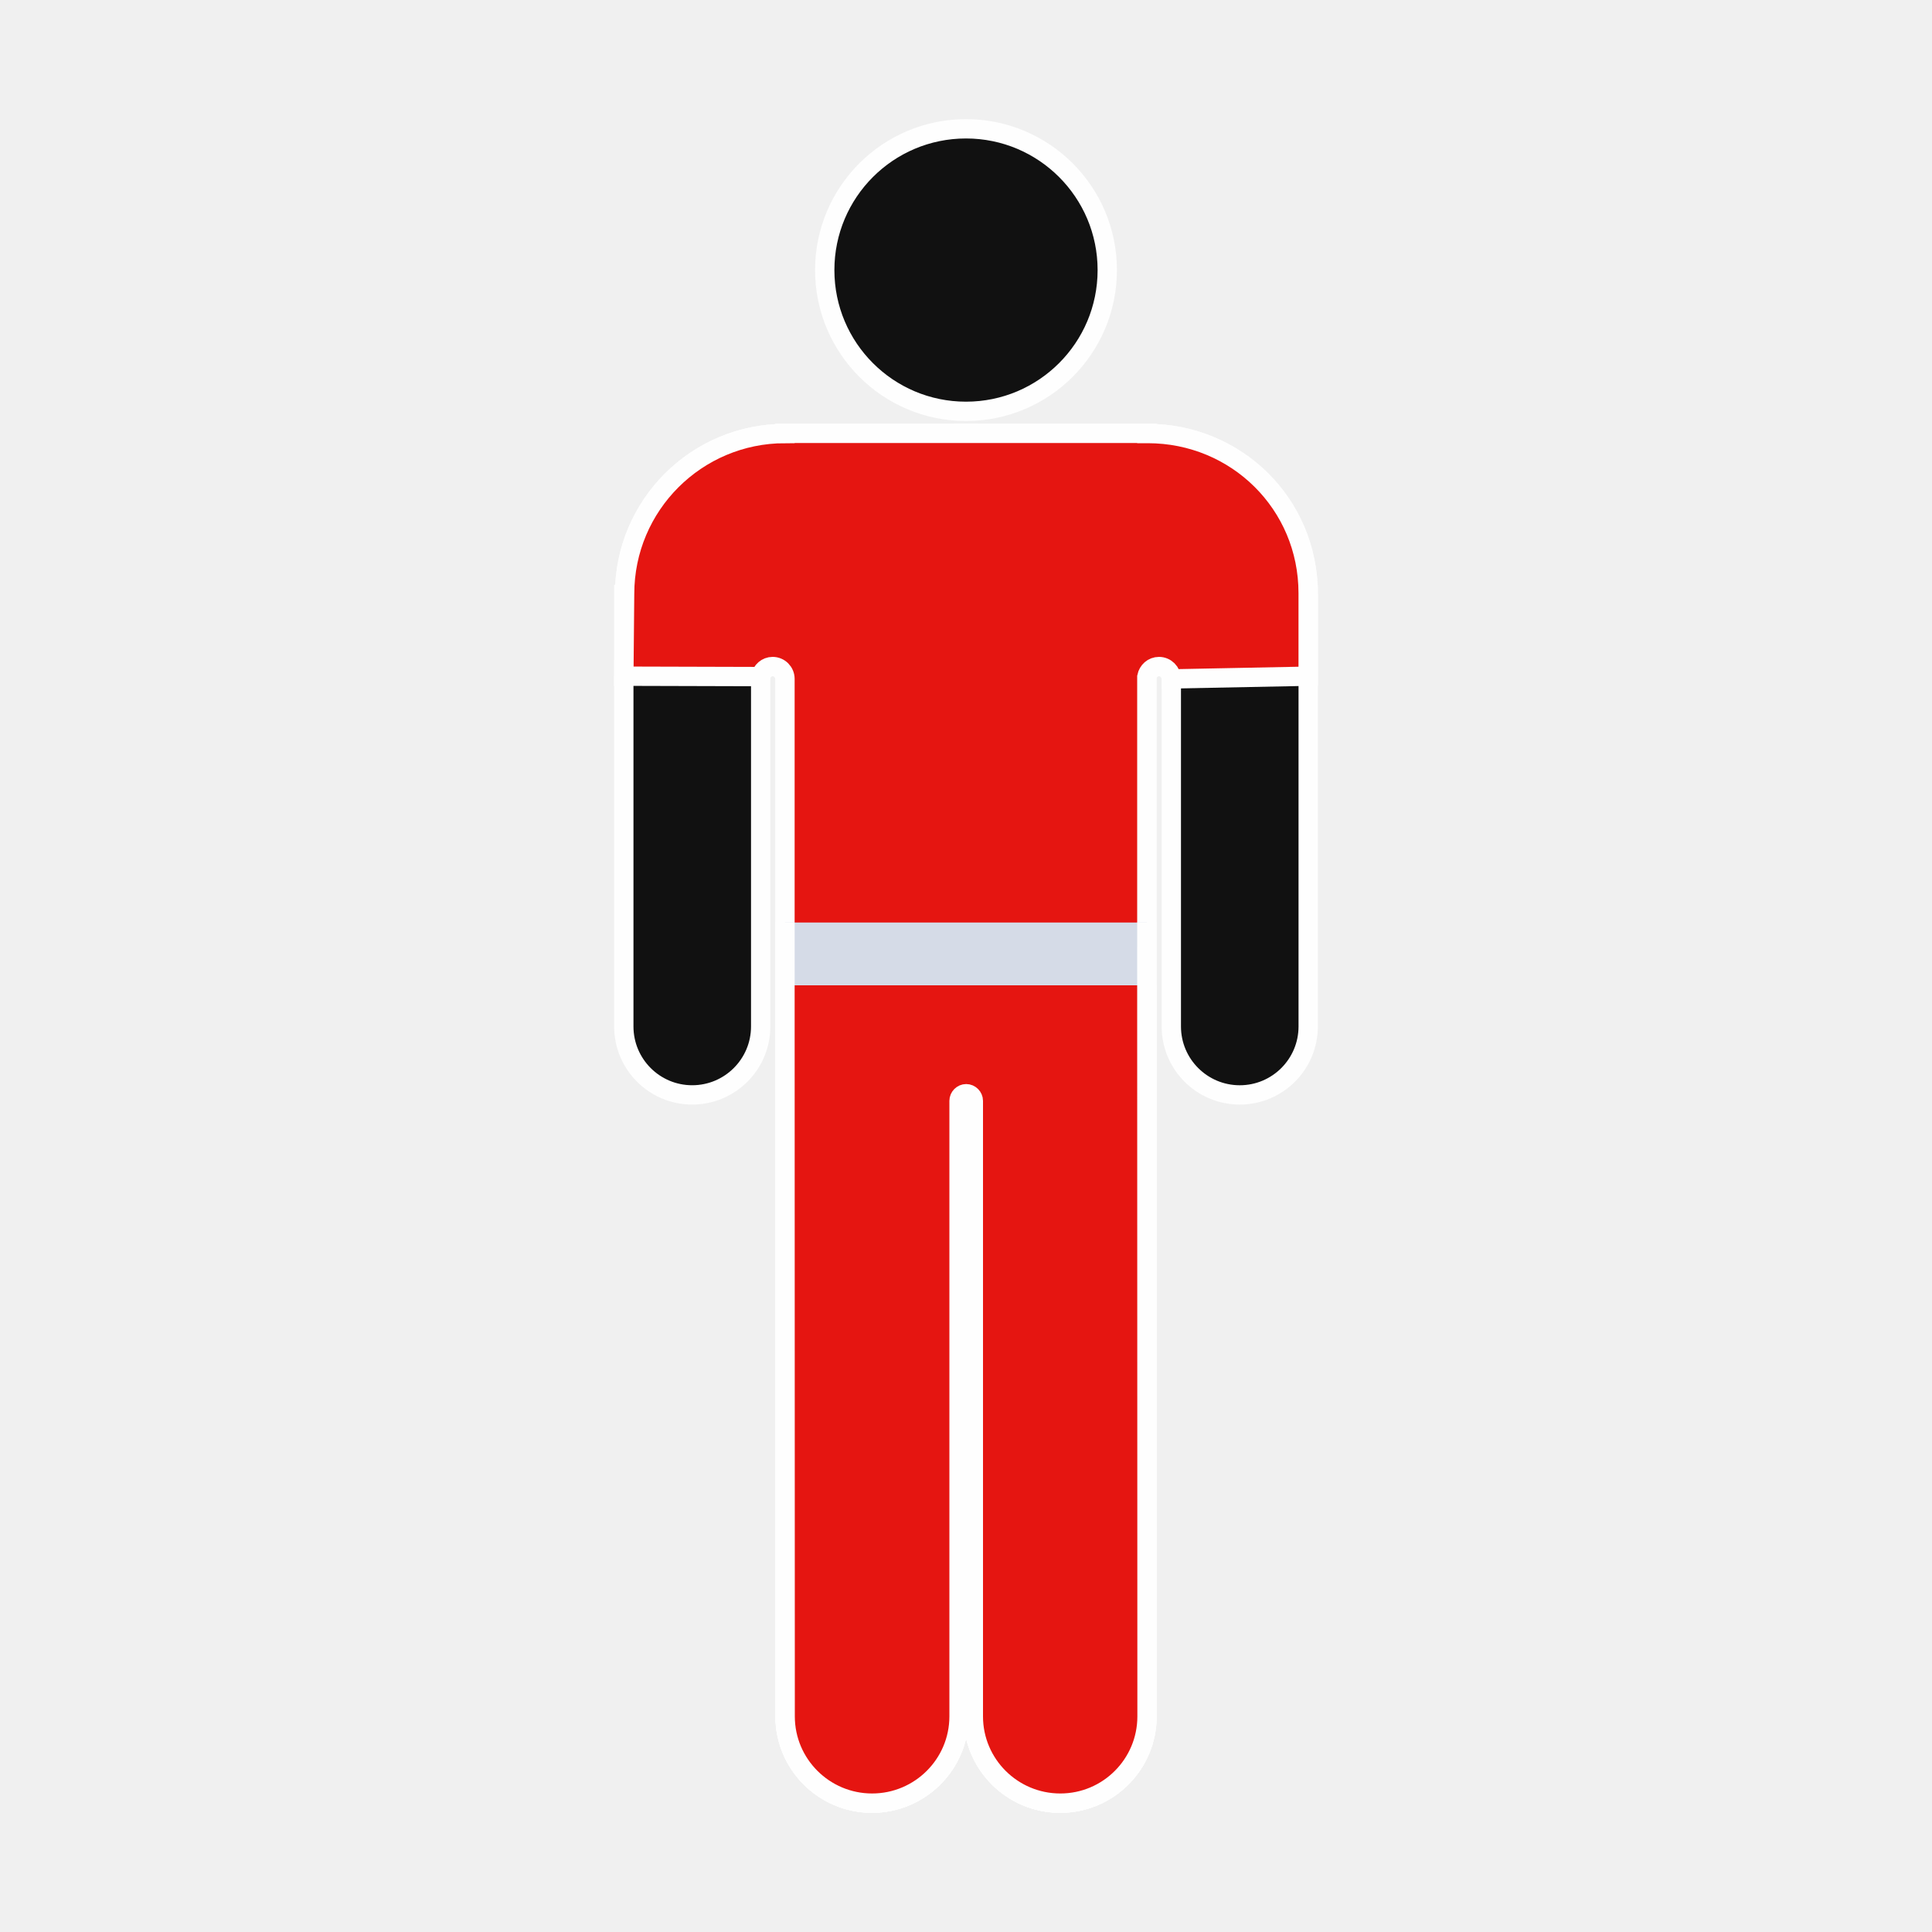
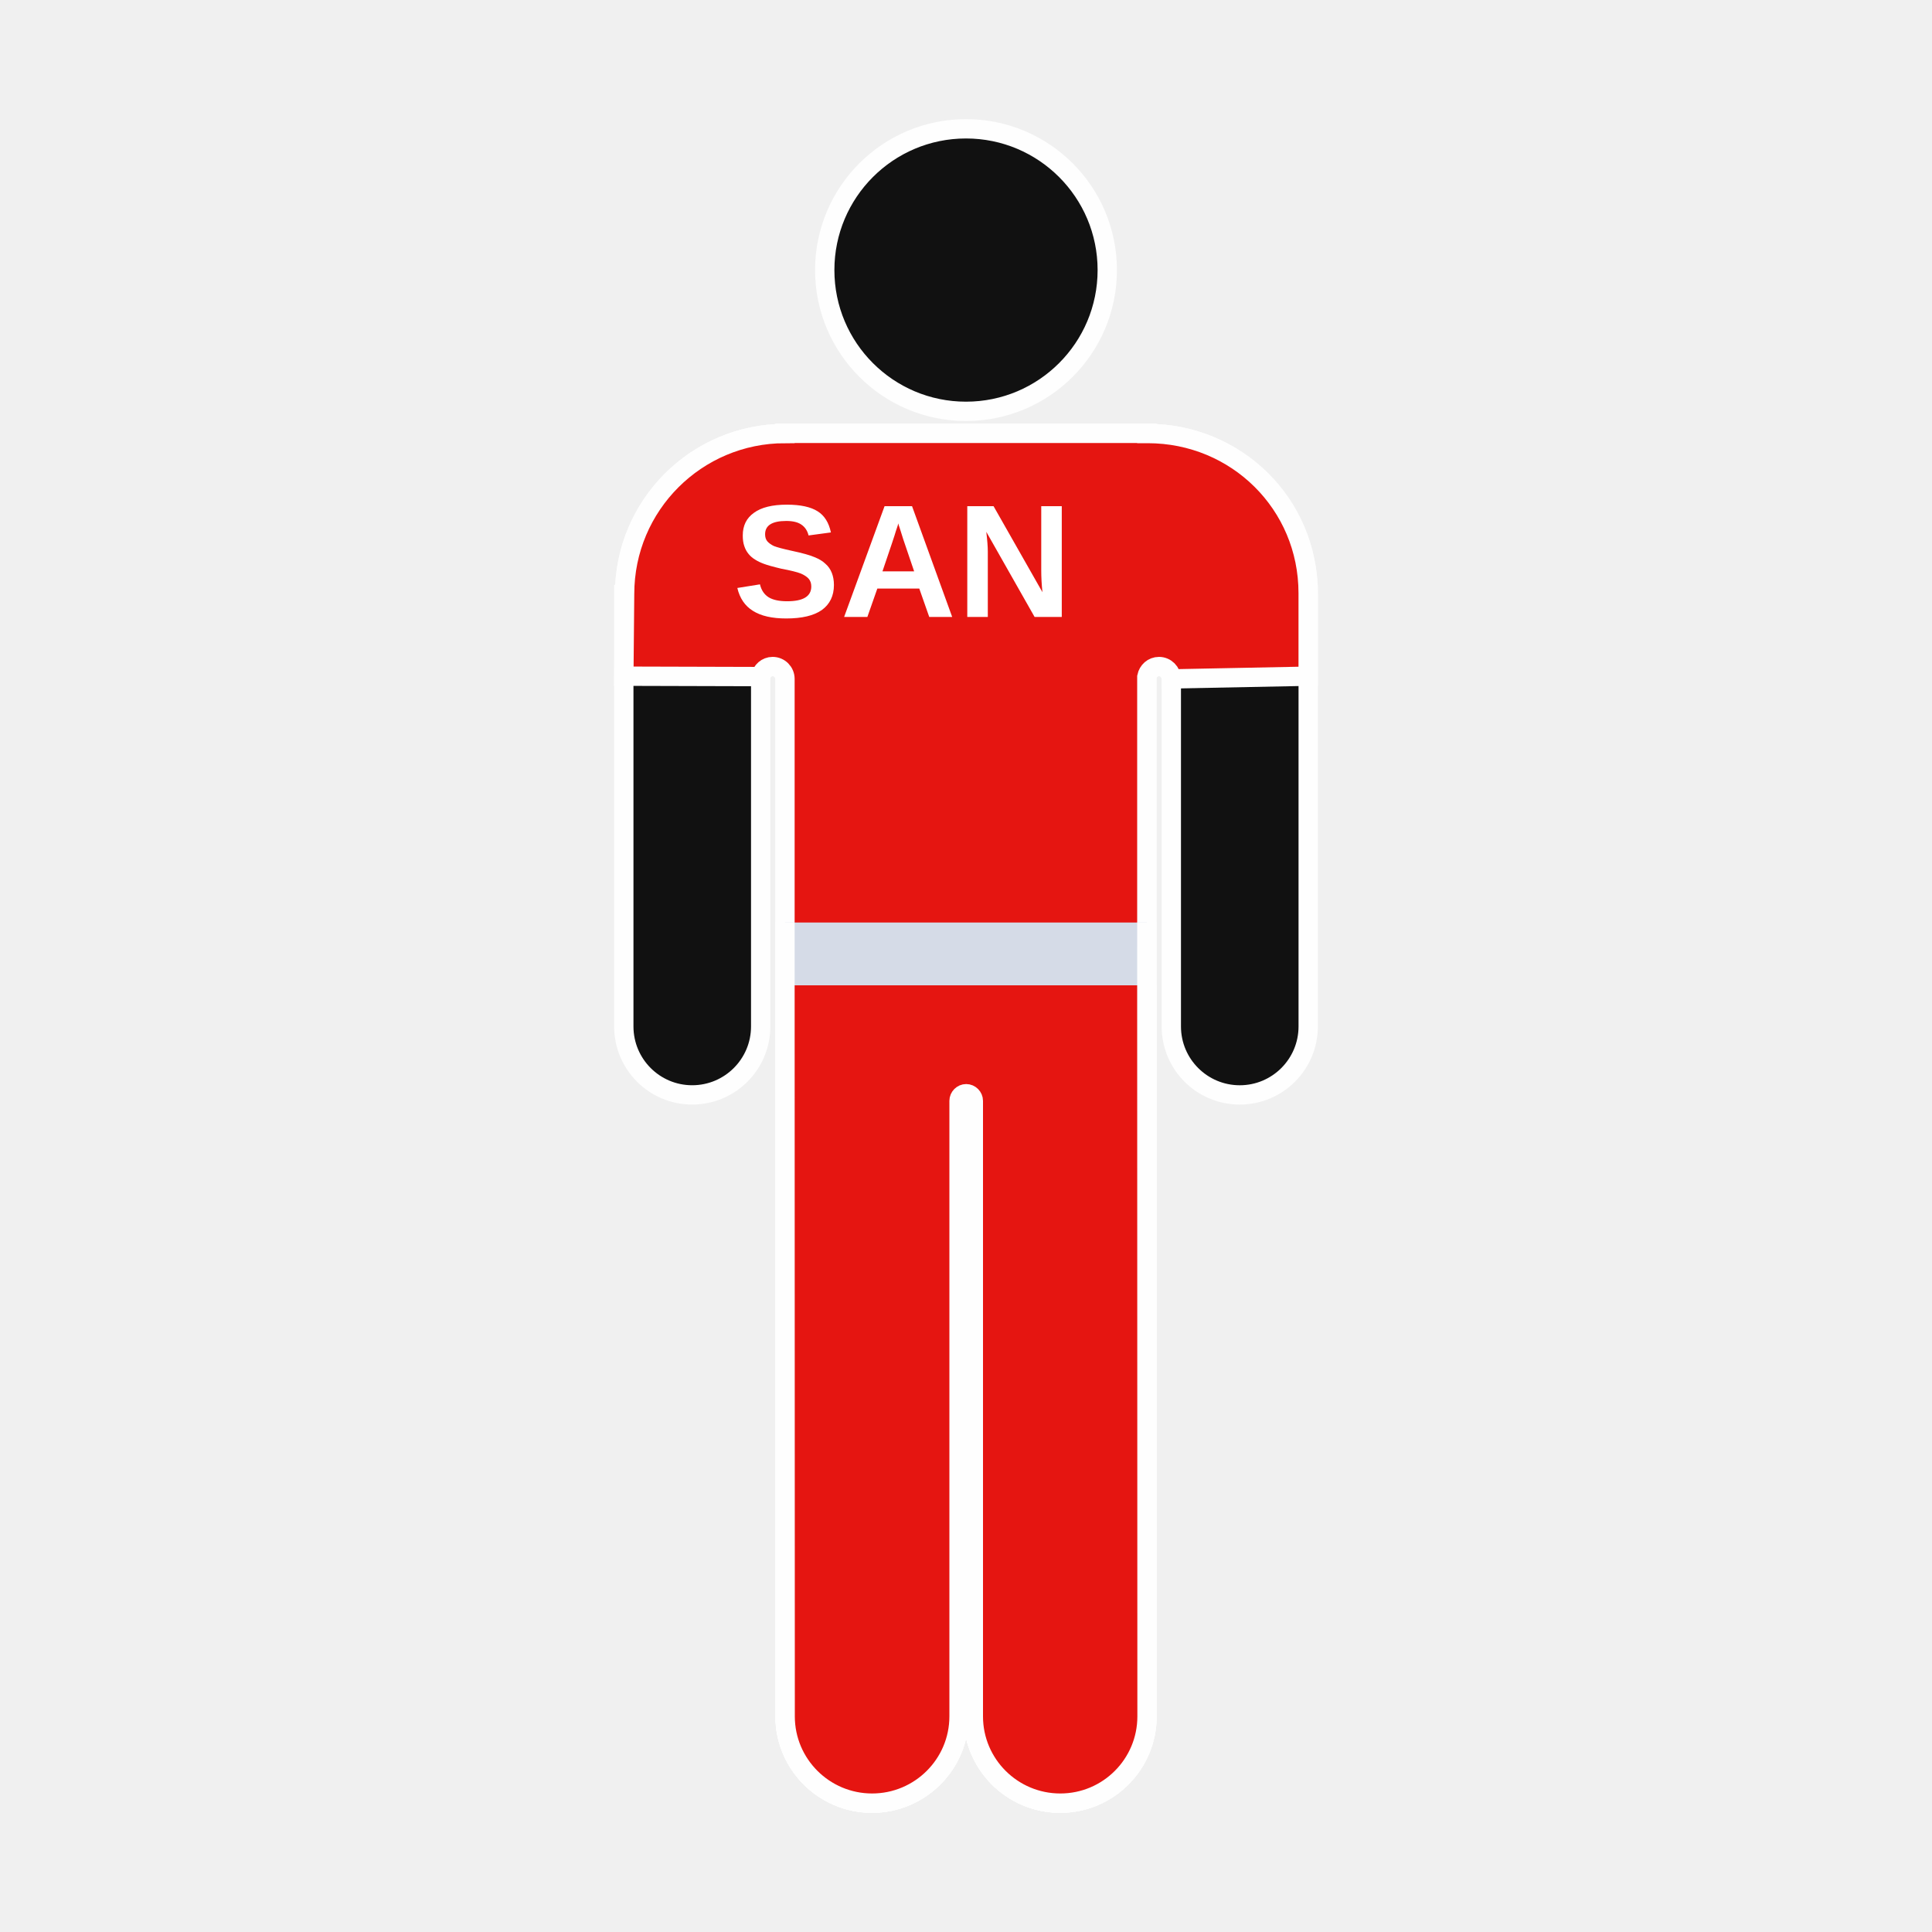
- <svg xmlns="http://www.w3.org/2000/svg" width="96" height="96" version="1.1" x="0px" y="0px" viewBox="0 0 100 100" enable-background="new 0 0 100 100" xml:space="preserve">
-   <circle stroke="#fefefe" fill="#111111" fill-rule="evenodd" clip-rule="evenodd" cx="50" cy="13.979" r="7.312" />
-   <path stroke="#fefefe" fill="#111111" d="         M67.709,30.771c0-0.012,0.003-0.023,0.003-0.034c0-4.584-3.716-8.3-8.302-8.3c-0.015,0-0.029,0.002-0.046,0.002v-0.014             h-18.73v0.012c-4.583,0-8.3,3.716-8.3,8.3c0,0.011,0.003,0.021,0.003,0.034h-0.049v22.358l0,0c0,1.956,1.584,3.543,3.54,3.543             c1.958,0,3.545-1.587,3.545-3.543l0,0V35.021c0.058-0.296,0.307-0.523,0.618-0.523c0.354,0,0.643,0.288,0.643,0.643v53.695             c0,2.483,2.017,4.497,4.496,4.497c2.484,0,4.499-2.014,4.499-4.497V56.983c0-0.206,0.166-0.372,0.371-0.372s0.371,0.166,0.371,0.372             v31.853c0,2.483,2.015,4.497,4.497,4.497c2.481,0,4.496-2.014,4.496-4.497V35.028c0.056-0.298,0.307-0.529,0.621-0.529             c0.354,0,0.642,0.288,0.642,0.643v17.988l0,0c0,1.956,1.587,3.543,3.543,3.543s3.542-1.587,3.542-3.543l0,0V30.771H67.709z         " />
-   <path d="m67.71,30.7c0,-4.62 -3.71,-8.26 -8.3,-8.26c-0.01,0 -0.03,0 -0.05,0l0,-0.01l-18.73,0l0,0.01c-4.58,0 -8.3,3.71 -8.3,8.3l-0.04,4.26l7.08,0.02c0.06,-0.29 0.31,-0.52 0.62,-0.52c0.36,0 0.64,0.29 0.64,0.64l0,53.7c0,2.48 2.02,4.49 4.5,4.49c2.48,0 4.5,-2.01 4.5,-4.49l0,-31.86c0,-0.2 0.17,-0.37 0.37,-0.37s0.37,0.17 0.37,0.37l0,31.86c0,2.48 2.02,4.49 4.5,4.49c2.48,0 4.49,-2.01 4.49,-4.49l0,-53.81c0.06,-0.3 0.31,-0.53 0.63,-0.53c0.35,0 0.64,0.29 0.64,0.64l7.08,-0.14l0,-4.3z" fill="#e51511" stroke="#fefefe" />
+ <svg xmlns="http://www.w3.org/2000/svg" width="96" height="96" version="1.1" x="0px" y="0px" viewBox="0 0 100 100" enable-background="new 0 0 100 100" xml:space="preserve" id="svg5013">
+   <defs id="defs5017" />
+   <circle stroke="#fefefe" fill="#111111" fill-rule="evenodd" clip-rule="evenodd" cx="50" cy="13.979" r="7.312" id="circle5004" />
+   <path stroke="#fefefe" fill="#111111" d="         M67.709,30.771c0-0.012,0.003-0.023,0.003-0.034c0-4.584-3.716-8.3-8.302-8.3c-0.015,0-0.029,0.002-0.046,0.002v-0.014             h-18.73v0.012c-4.583,0-8.3,3.716-8.3,8.3c0,0.011,0.003,0.021,0.003,0.034h-0.049v22.358l0,0c0,1.956,1.584,3.543,3.54,3.543             c1.958,0,3.545-1.587,3.545-3.543l0,0V35.021c0.058-0.296,0.307-0.523,0.618-0.523c0.354,0,0.643,0.288,0.643,0.643v53.695             c0,2.483,2.017,4.497,4.496,4.497c2.484,0,4.499-2.014,4.499-4.497V56.983c0-0.206,0.166-0.372,0.371-0.372s0.371,0.166,0.371,0.372             v31.853c0,2.483,2.015,4.497,4.497,4.497c2.481,0,4.496-2.014,4.496-4.497V35.028c0.056-0.298,0.307-0.529,0.621-0.529             c0.354,0,0.642,0.288,0.642,0.643v17.988l0,0c0,1.956,1.587,3.543,3.543,3.543s3.542-1.587,3.542-3.543l0,0V30.771H67.709z         " id="path5006" />
+   <path d="m67.71,30.7c0,-4.62 -3.71,-8.26 -8.3,-8.26c-0.01,0 -0.03,0 -0.05,0l0,-0.01l-18.73,0l0,0.01c-4.58,0 -8.3,3.71 -8.3,8.3l-0.04,4.26l7.08,0.02c0.06,-0.29 0.31,-0.52 0.62,-0.52c0.36,0 0.64,0.29 0.64,0.64l0,53.7c0,2.48 2.02,4.49 4.5,4.49c2.48,0 4.5,-2.01 4.5,-4.49l0,-31.86c0,-0.2 0.17,-0.37 0.37,-0.37s0.37,0.17 0.37,0.37l0,31.86c0,2.48 2.02,4.49 4.5,4.49c2.48,0 4.49,-2.01 4.49,-4.49l0,-53.81c0.06,-0.3 0.31,-0.53 0.63,-0.53c0.35,0 0.64,0.29 0.64,0.64l7.08,-0.14l0,-4.3z" fill="#e51511" stroke="#fefefe" id="path5008" />
  <path d="m40.63,47.75l0.01,41.09c0,2.48 2.02,4.49 4.5,4.49c2.48,0 4.5,-2.01 4.5,-4.49l0,-31.86c0,-0.2 0.17,-0.37 0.37,-0.37s0.37,0.17 0.37,0.37l0,31.86c0,2.48 2.02,4.49 4.5,4.49c2.48,0 4.49,-2.01 4.49,-4.49l-0.01,-41.09" fill="#d5dbe7" id="svg_4" stroke="#fefefe" />
-   <path d="m40.63,51l0.01,37.84c0,2.48 2.02,4.49 4.5,4.49c2.48,0 4.5,-2.01 4.5,-4.49l0,-31.86c0,-0.2 0.17,-0.37 0.37,-0.37s0.37,0.17 0.37,0.37l0,31.86c0,2.48 2.02,4.49 4.5,4.49c2.48,0 4.49,-2.01 4.49,-4.49l-0.01,-37.84" fill="#e51511" id="svg_4" stroke="#fefefe" />
+   <path d="m40.63,51l0.01,37.84c0,2.48 2.02,4.49 4.5,4.49c2.48,0 4.5,-2.01 4.5,-4.49l0,-31.86c0,-0.2 0.17,-0.37 0.37,-0.37s0.37,0.17 0.37,0.37l0,31.86c0,2.48 2.02,4.49 4.5,4.49c2.48,0 4.49,-2.01 4.49,-4.49l-0.01,-37.84" fill="#e51511" id="path5011" stroke="#fefefe" />
+   <text xml:space="preserve" style="font-size:8.333px;font-family:Arial;-inkscape-font-specification:Arial;text-align:center;text-anchor:middle;fill:#ffffff;stroke:#eeeeee;stroke-width:1.042;stroke-opacity:0" x="50.2" y="31.936" id="text5021">
+     <tspan id="tspan5019" style="font-weight:bold;font-size:8.333px;stroke-width:1.042" x="50.2" y="31.936">SAN</tspan>
+   </text>
</svg>
